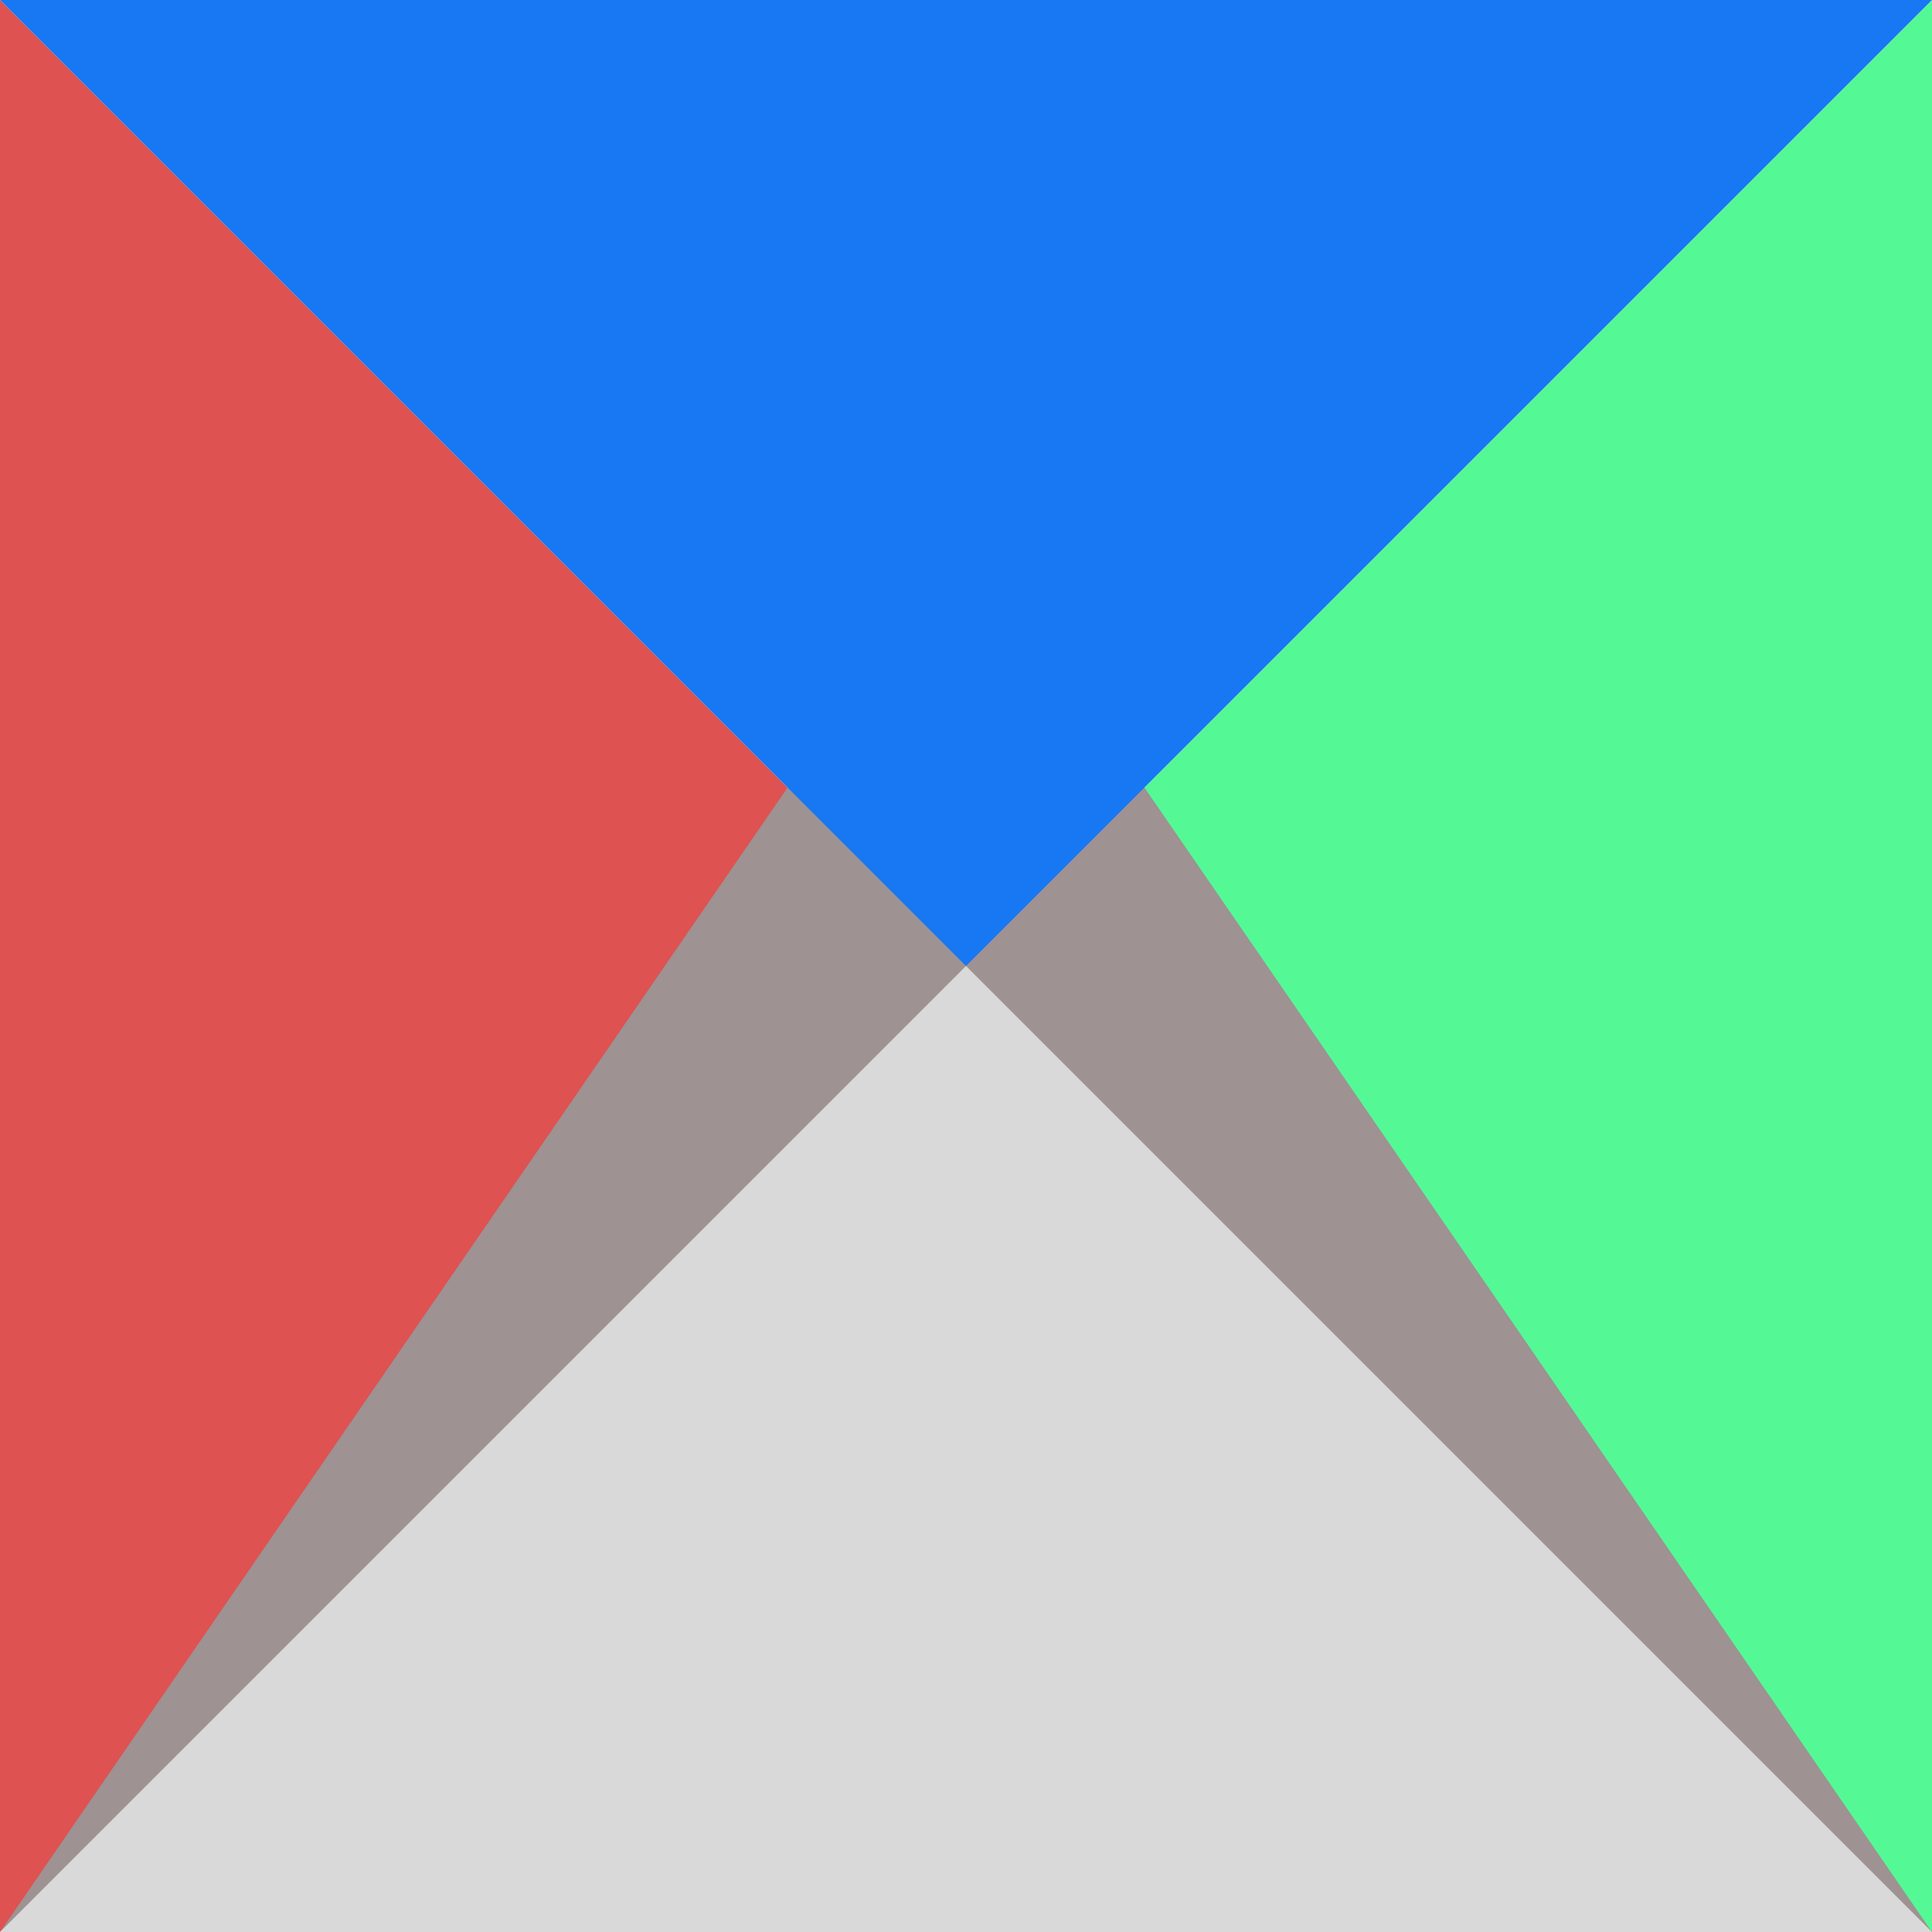
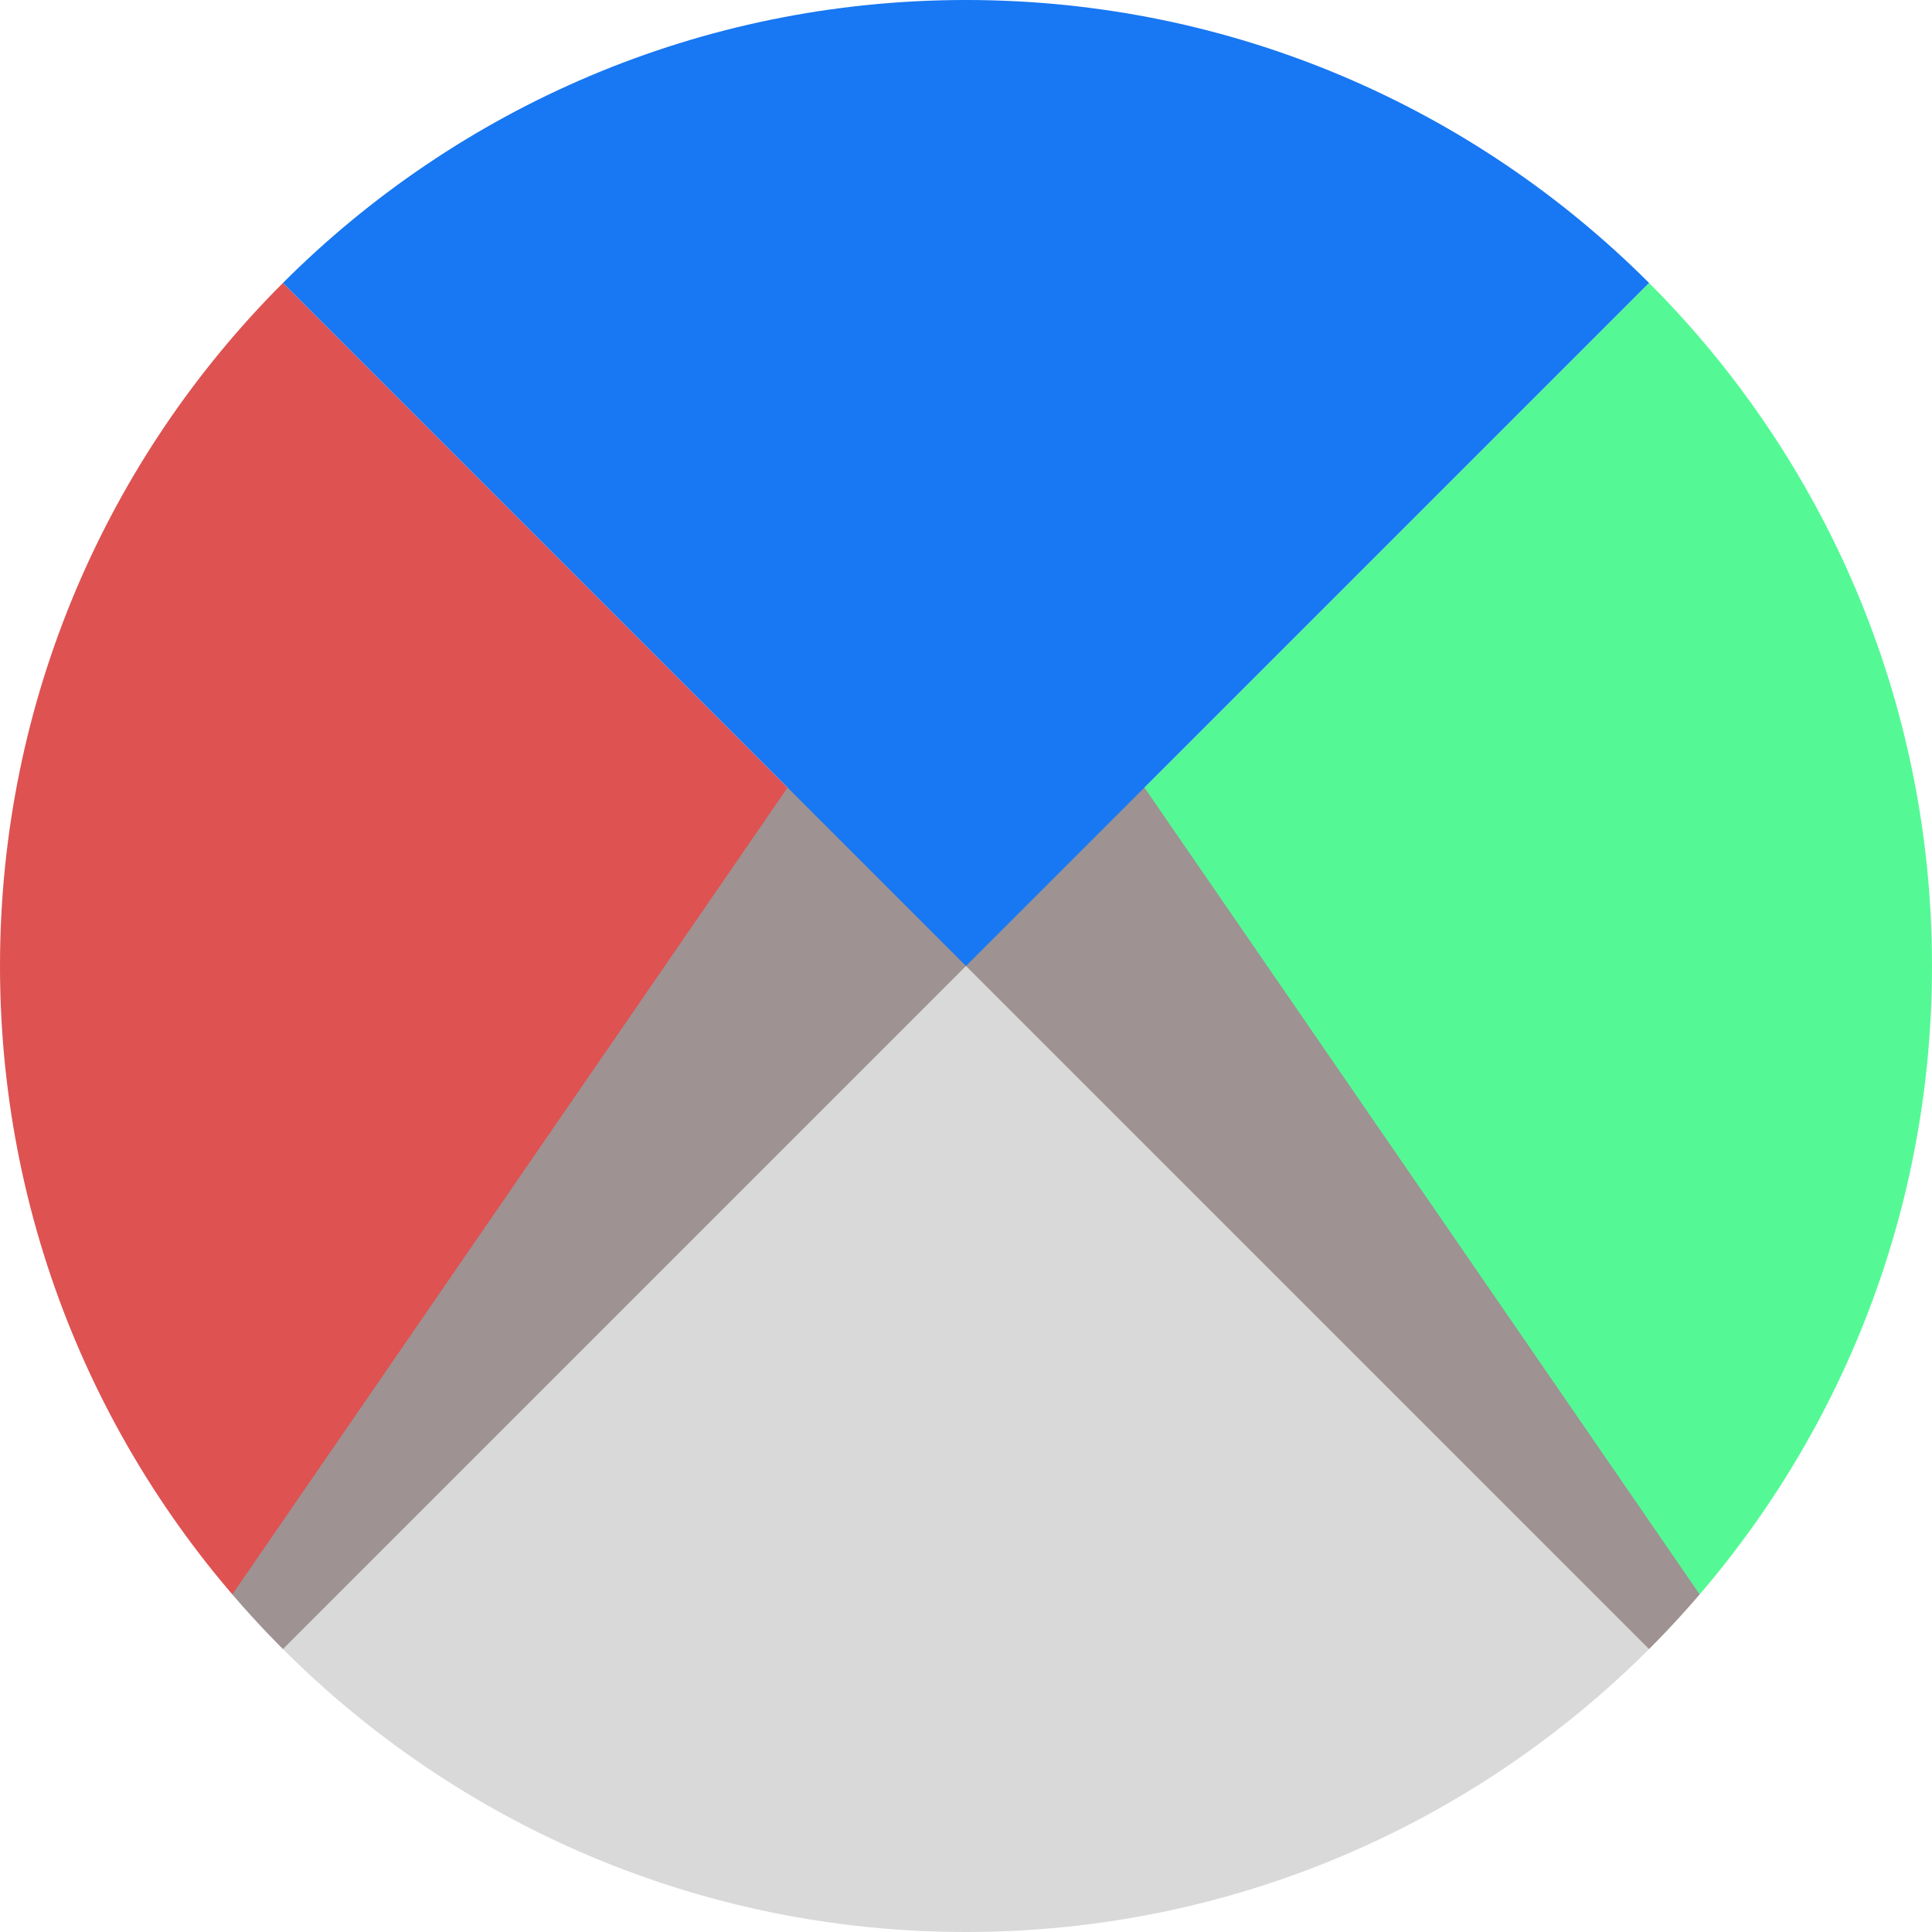
- <svg xmlns="http://www.w3.org/2000/svg" width="512" height="512" viewBox="0 0 512 512" fill="none">
-   <path d="M0 512L512 0L512 512L0 512Z" fill="#54F996" />
-   <path d="M0 0L512 512L0 512L0 0Z" fill="#DE5252" />
-   <path d="M256 140L512 512H0L256 140Z" fill="#9E9292" />
-   <path d="M256 256L512 512H0L256 256Z" fill="#D9D9D9" />
-   <path d="M256 256L-2.03091e-05 -7.62939e-06L512 -7.62939e-06L256 256Z" fill="#1877F2" />
+ <svg xmlns="http://www.w3.org/2000/svg" width="480" height="480" viewBox="0 0 480 480" fill="none">
+   <mask id="mask0_2_129" style="mask-type:alpha" maskUnits="userSpaceOnUse" x="0" y="0" width="480" height="480">
+     <circle cx="240" cy="240" r="240" fill="#D9D9D9" />
+   </mask>
+   <g mask="url(#mask0_2_129)">
+     <path d="M0 480L480 0V480H0Z" fill="#54F996" />
+     <path d="M0 0L480 480H0L0 0Z" fill="#DE5252" />
+     <path d="M240 131.25L480 480H0L240 131.25Z" fill="#9E9292" />
+     <path d="M240 240L0 0L480 0L240 240Z" fill="#1877F2" />
+     <path d="M0 480L240 240L480 480H0Z" fill="#D9D9D9" />
+   </g>
</svg>
